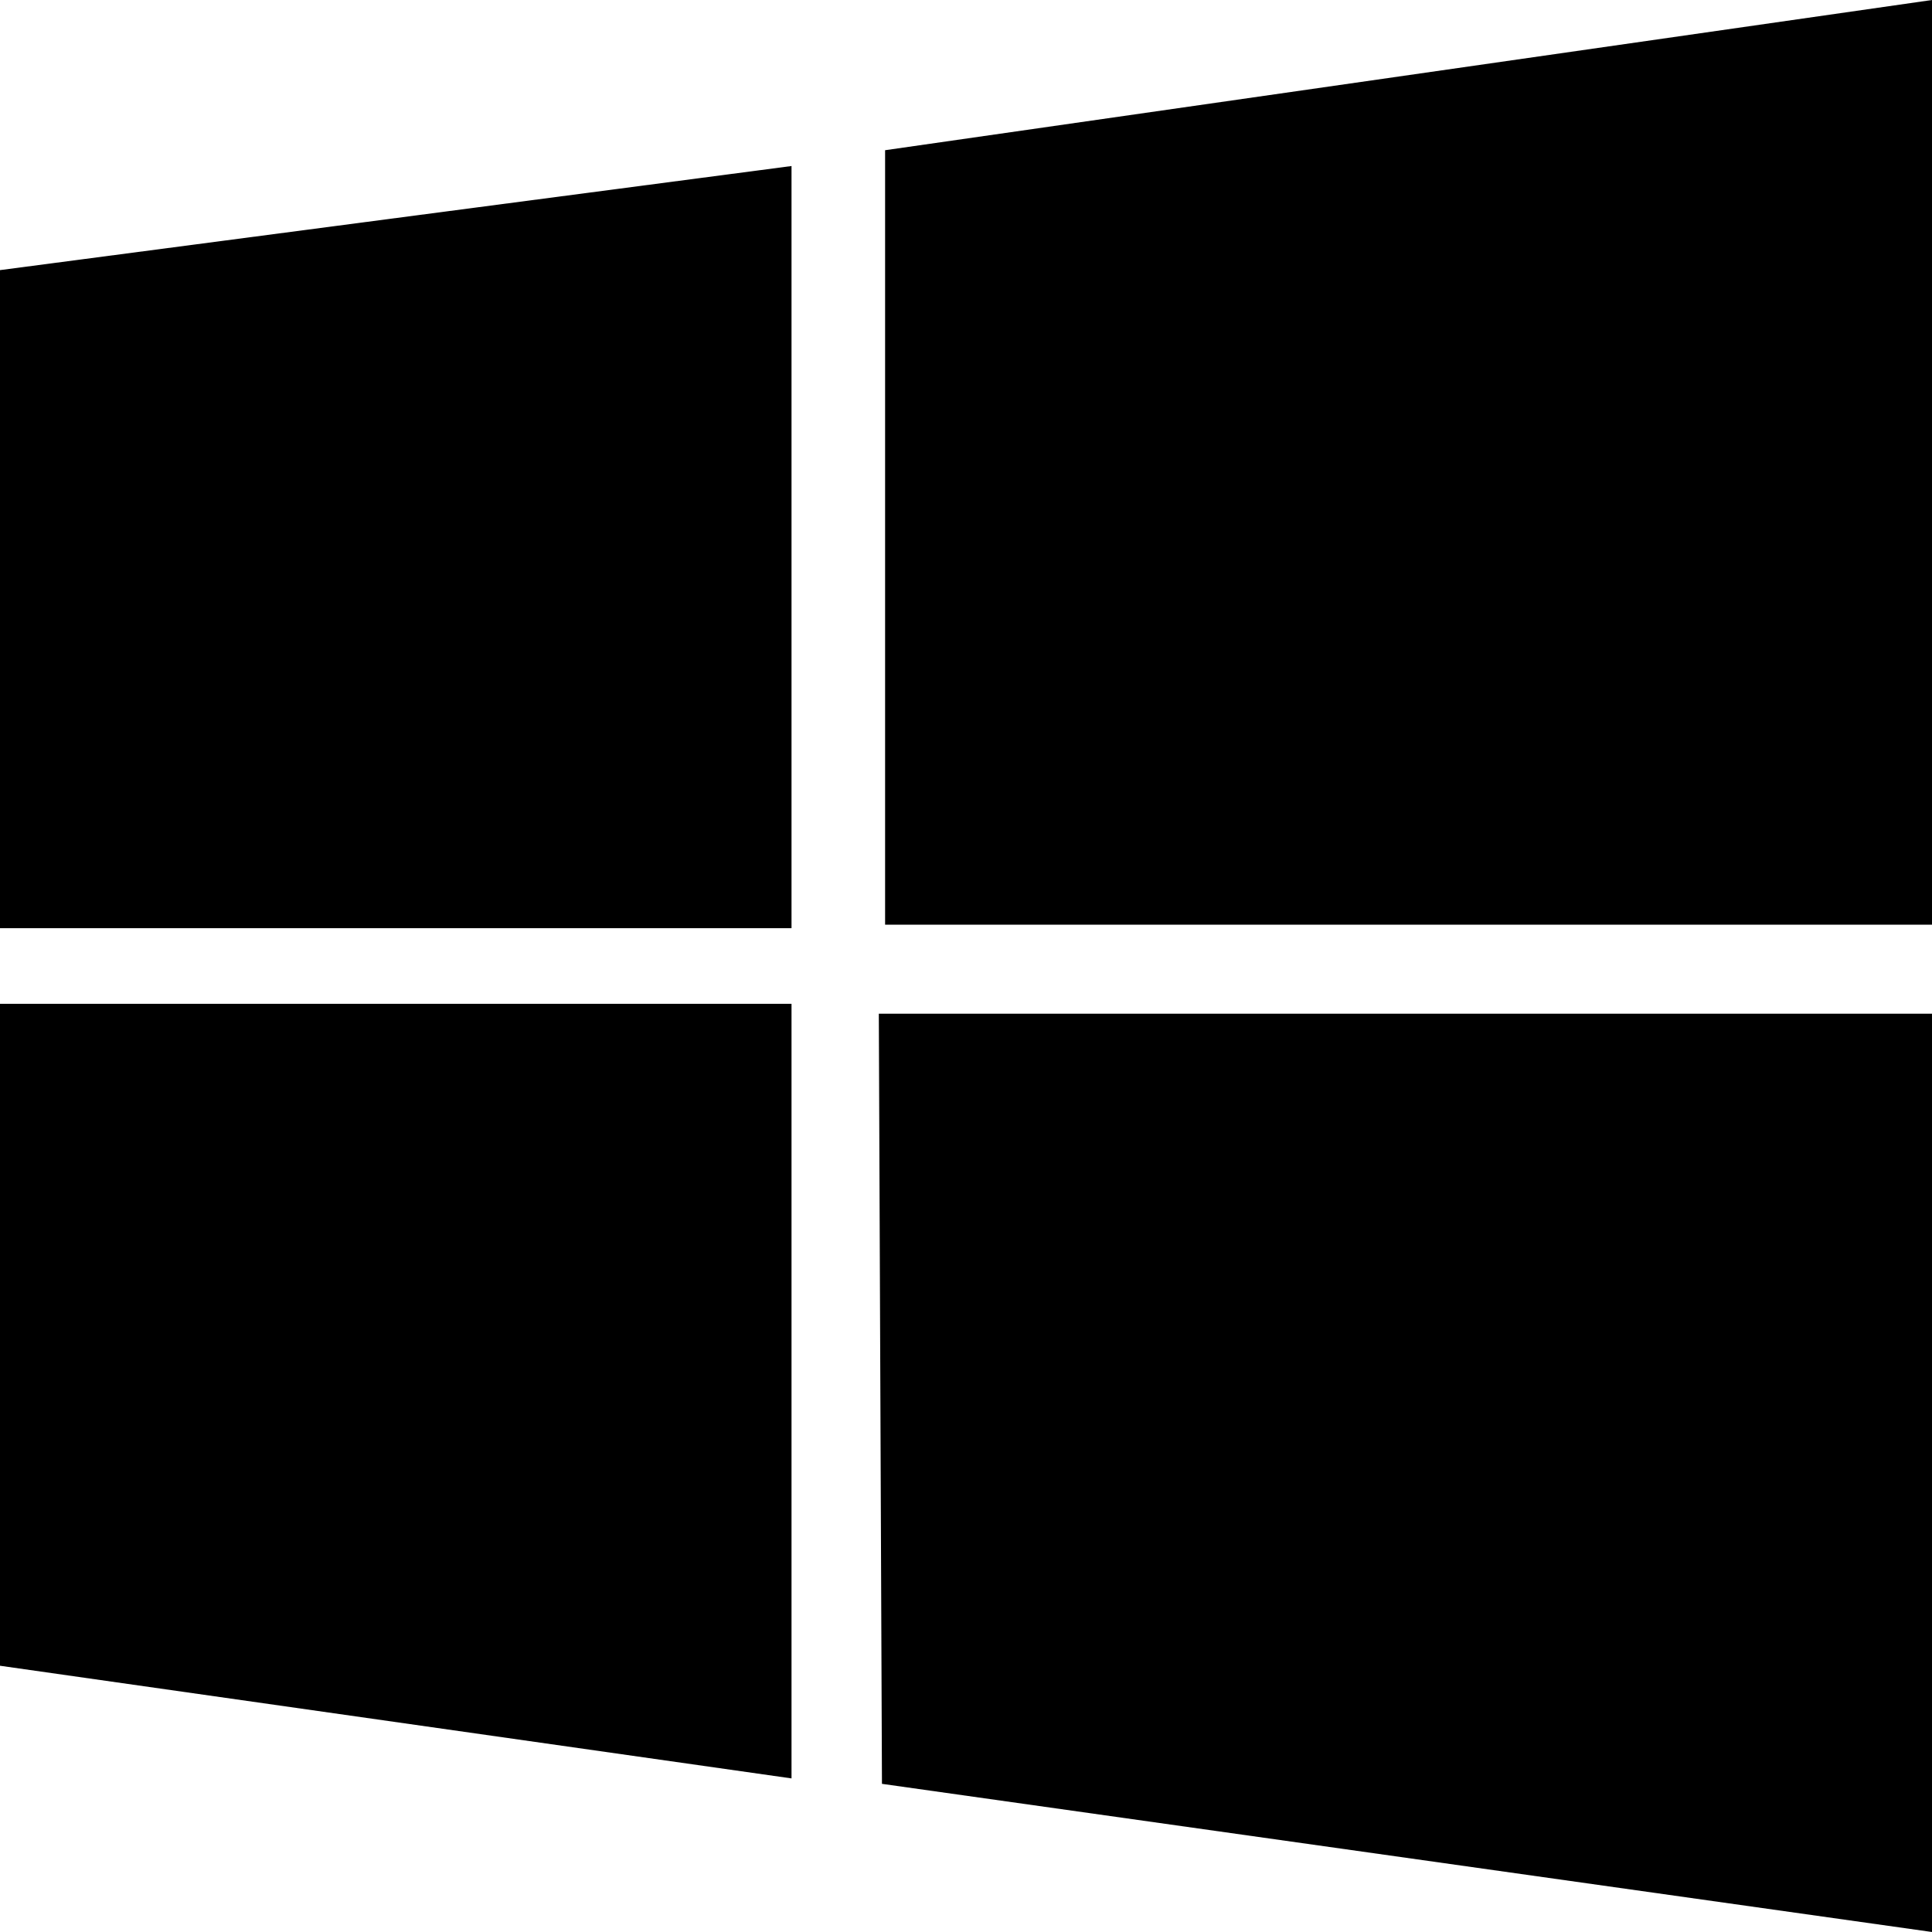
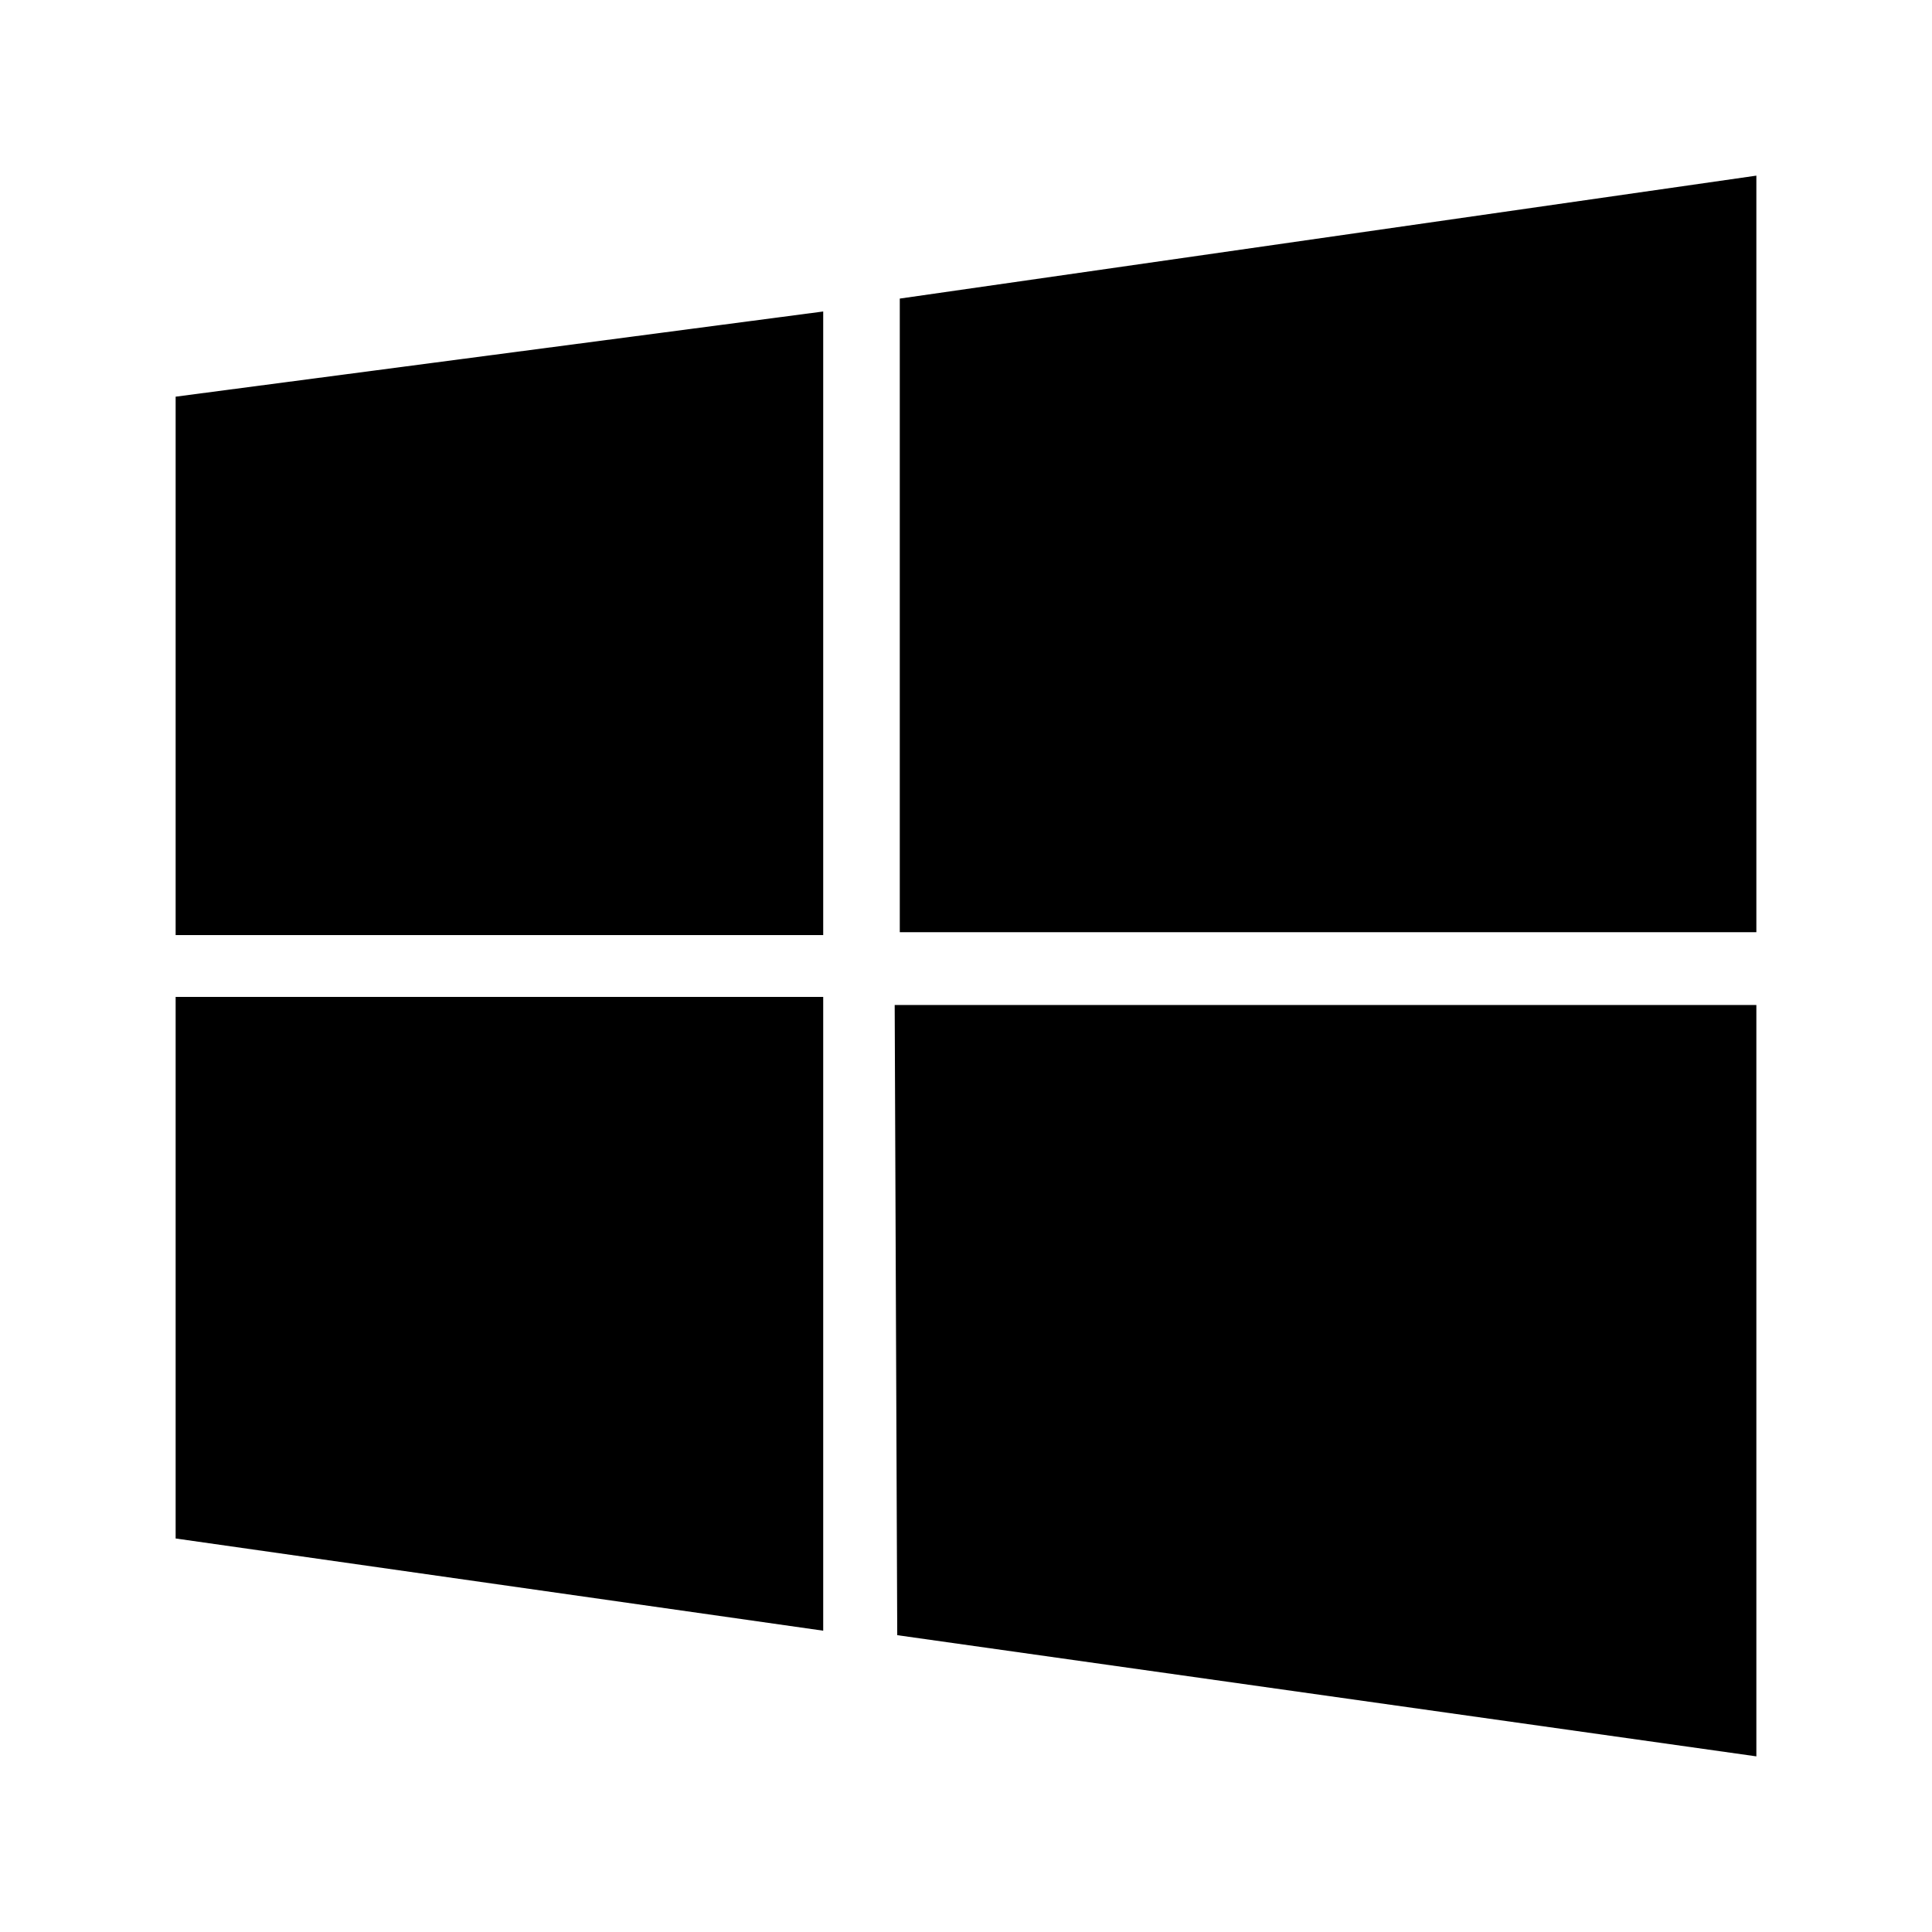
- <svg xmlns="http://www.w3.org/2000/svg" width="16" height="16" fill="currentColor" class="bi bi-windows" viewBox="0 0 16 16">
-   <path d="M6.555 1.375 0 2.237v5.45h6.555zM0 13.795l6.555.933V8.313H0zm7.278-5.4.026 6.378L16 16V8.395zM16 0 7.33 1.244v6.414H16z" />
+ <svg xmlns="http://www.w3.org/2000/svg" viewBox="0 0 22 22" fill="none" stroke-linecap="round" stroke-linejoin="round">
+   <path d="M9.374 3.547 L2 4.517 L2 10.648 L9.374 10.648 L9.374 3.547 Z" fill="currentColor" stroke="none" stroke-width="1.5" />
+   <path d="M2 17.519 L9.374 18.569 L9.374 11.352 L2 11.352 L2 17.519 Z" fill="currentColor" stroke="none" stroke-width="1.5" />
+   <path d="M10.188 11.444 L10.217 18.62 L20 20 L20 11.444 L10.188 11.444 Z" fill="currentColor" stroke="none" stroke-width="1.5" />
+   <path d="M20 2 L10.246 3.4 L10.246 10.615 L20 10.615 L20 2 Z" fill="currentColor" stroke="none" stroke-width="1.5" />
</svg>
